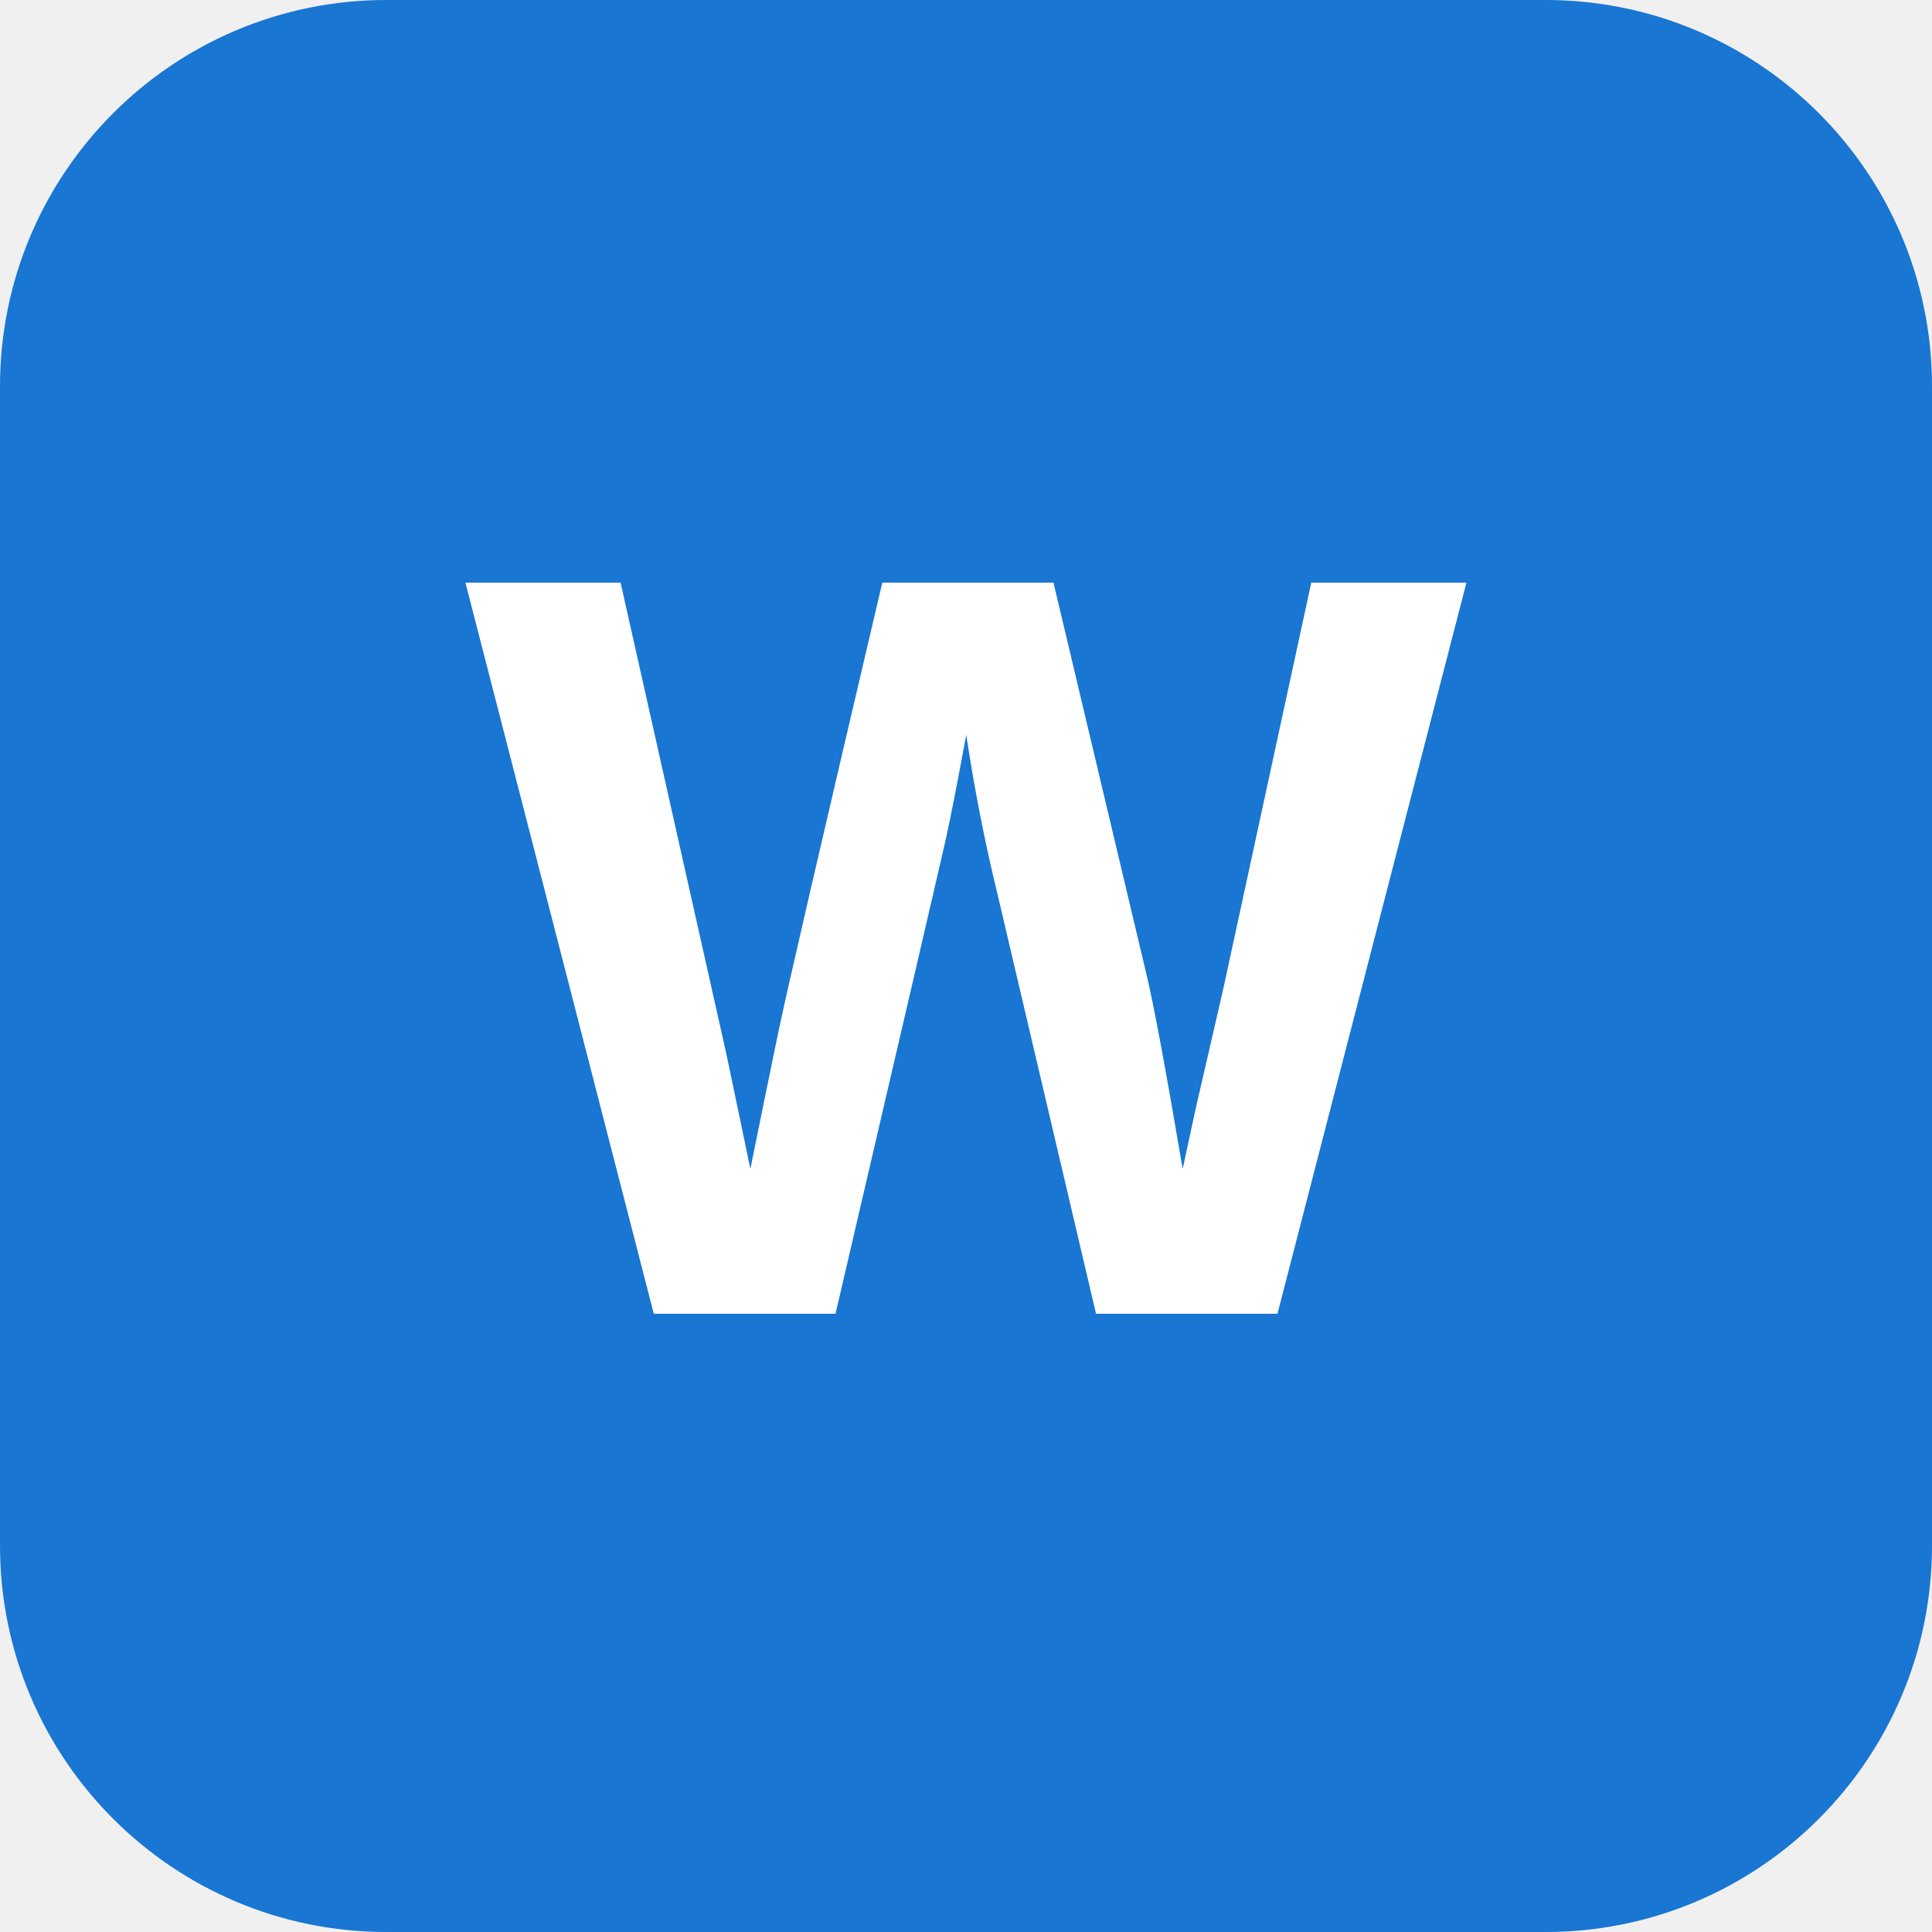
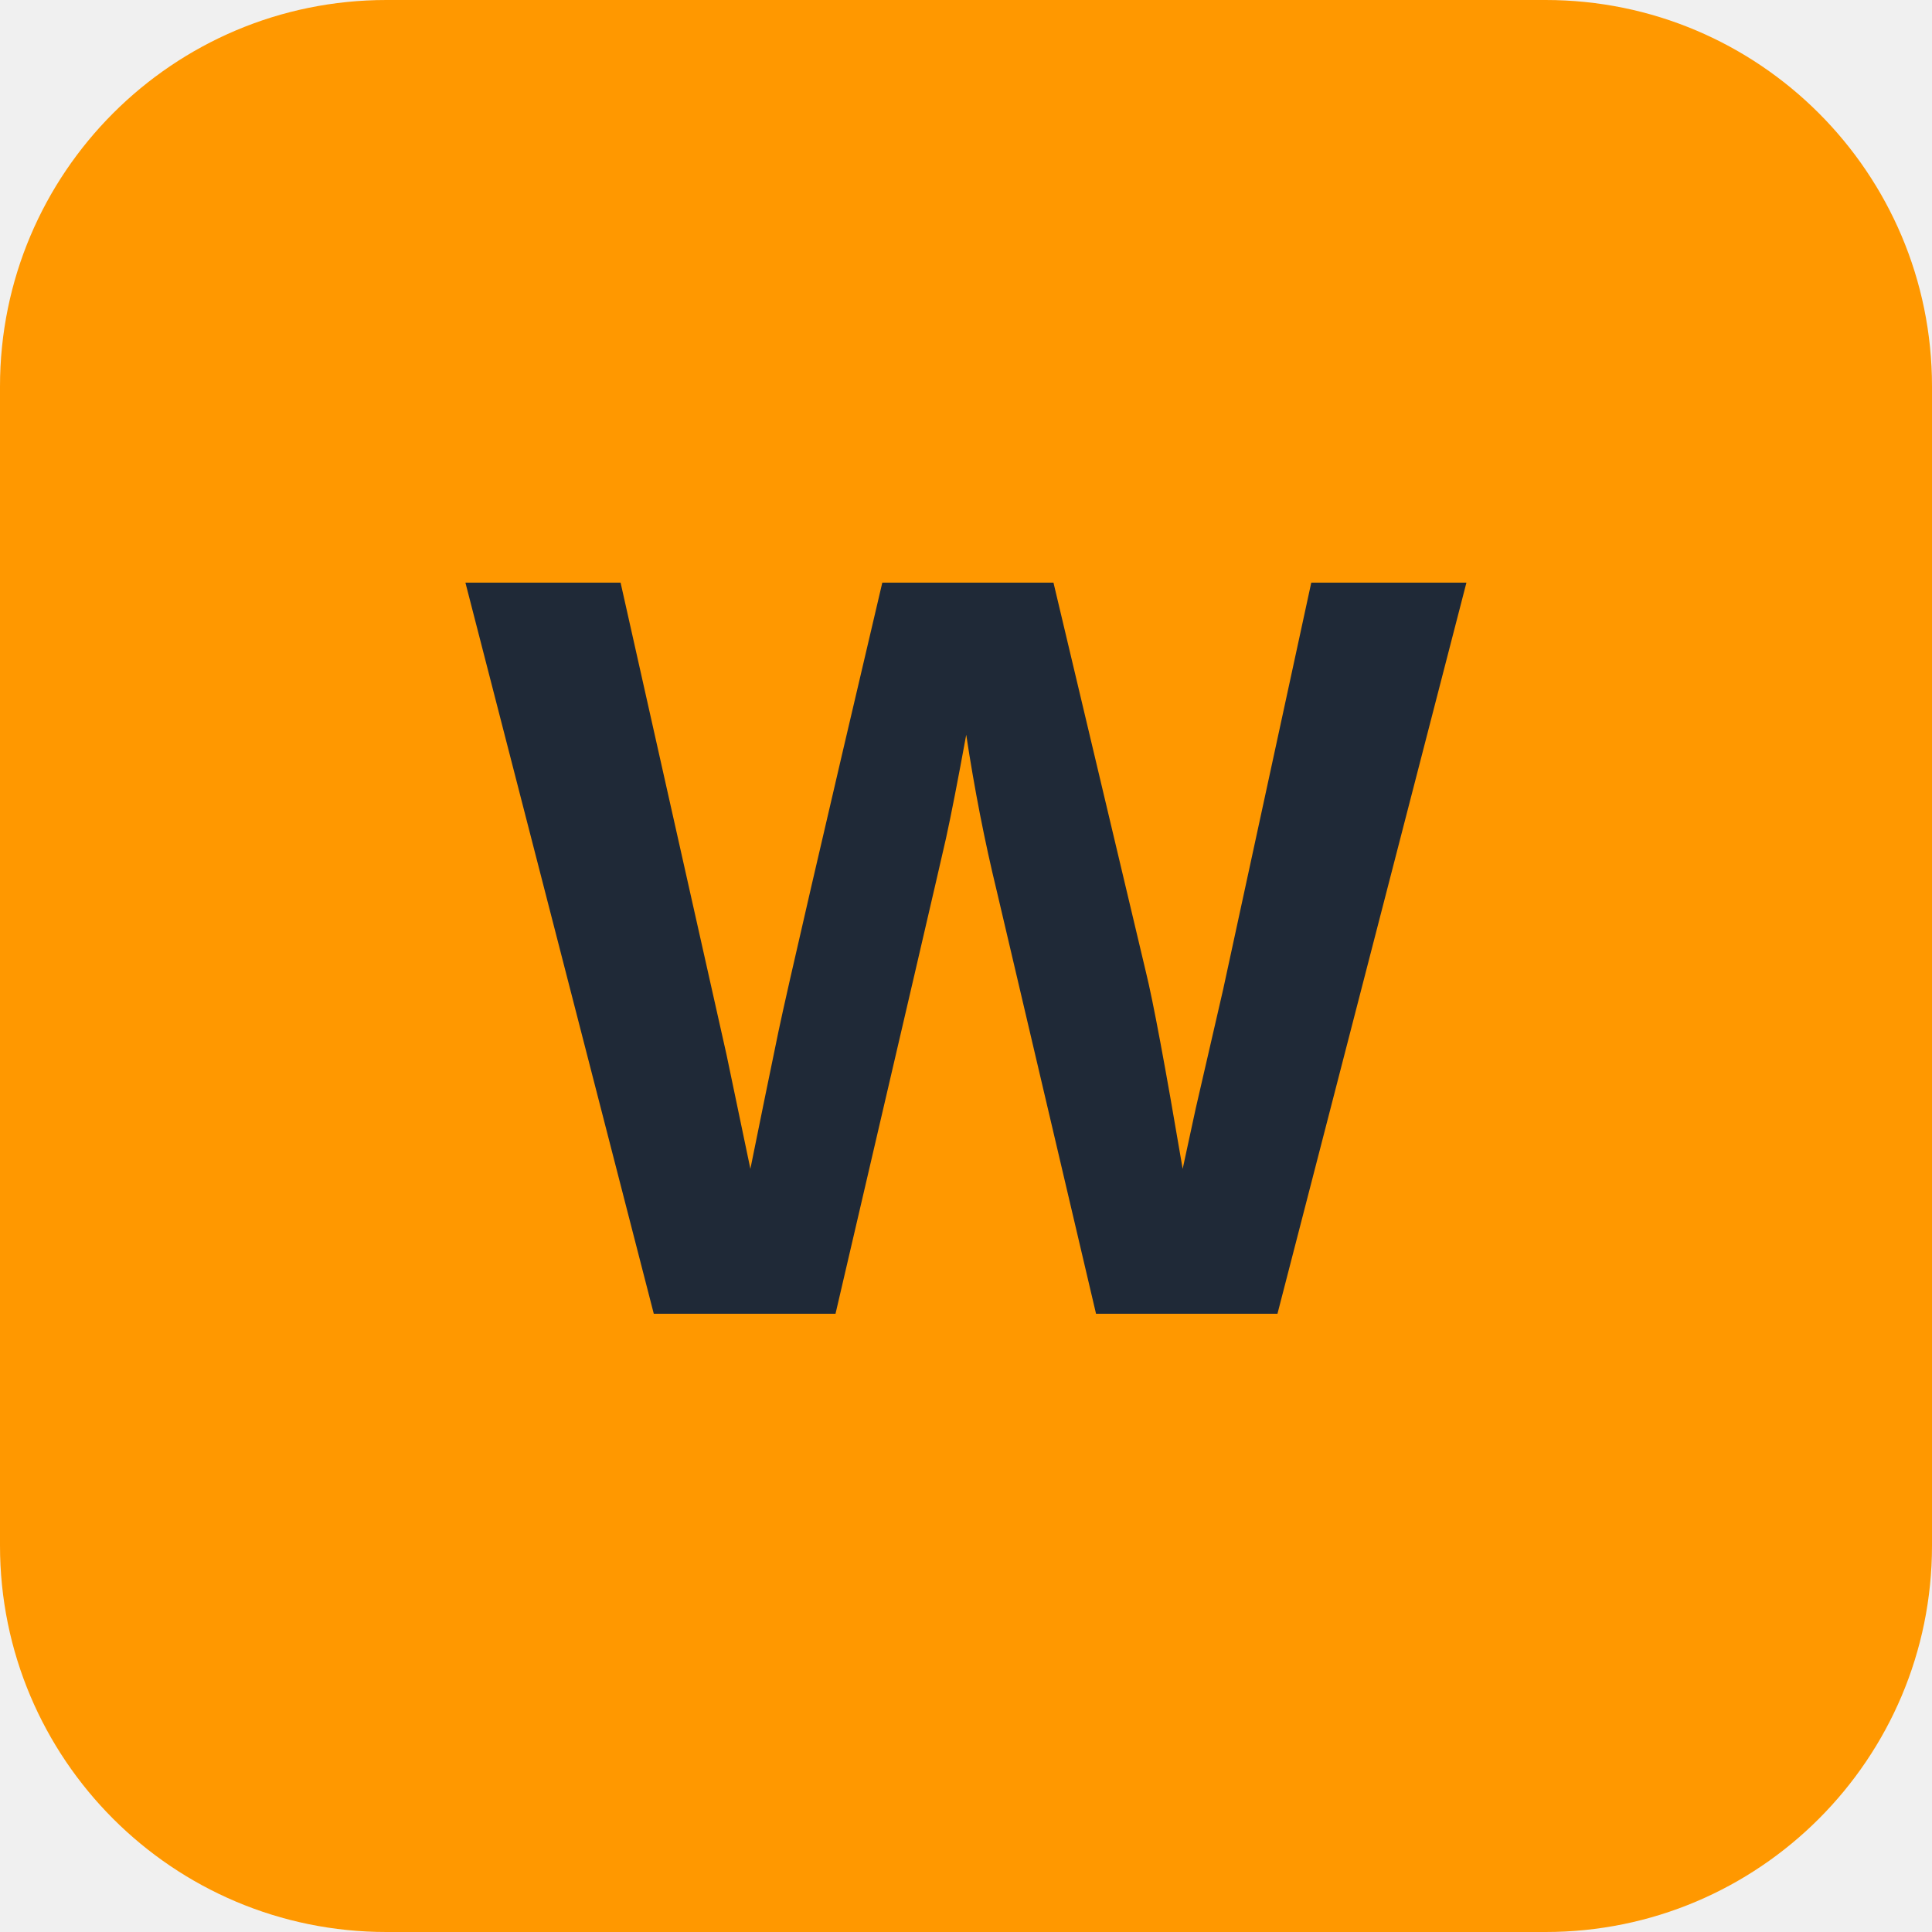
<svg xmlns="http://www.w3.org/2000/svg" viewBox="0 0 100 100">
-   <rect width="100" height="100" rx="20" fill="#1976d2" />
-   <text x="50" y="68" font-family="Arial, sans-serif" font-size="55" font-weight="bold" text-anchor="middle" fill="white">W</text>
+   <rect width="100" height="100" rx="20" fill="#FF9800" />
+   <text x="50" y="68" font-family="Arial, sans-serif" font-size="55" font-weight="bold" text-anchor="middle" fill="#1F2937">W</text>
</svg>
